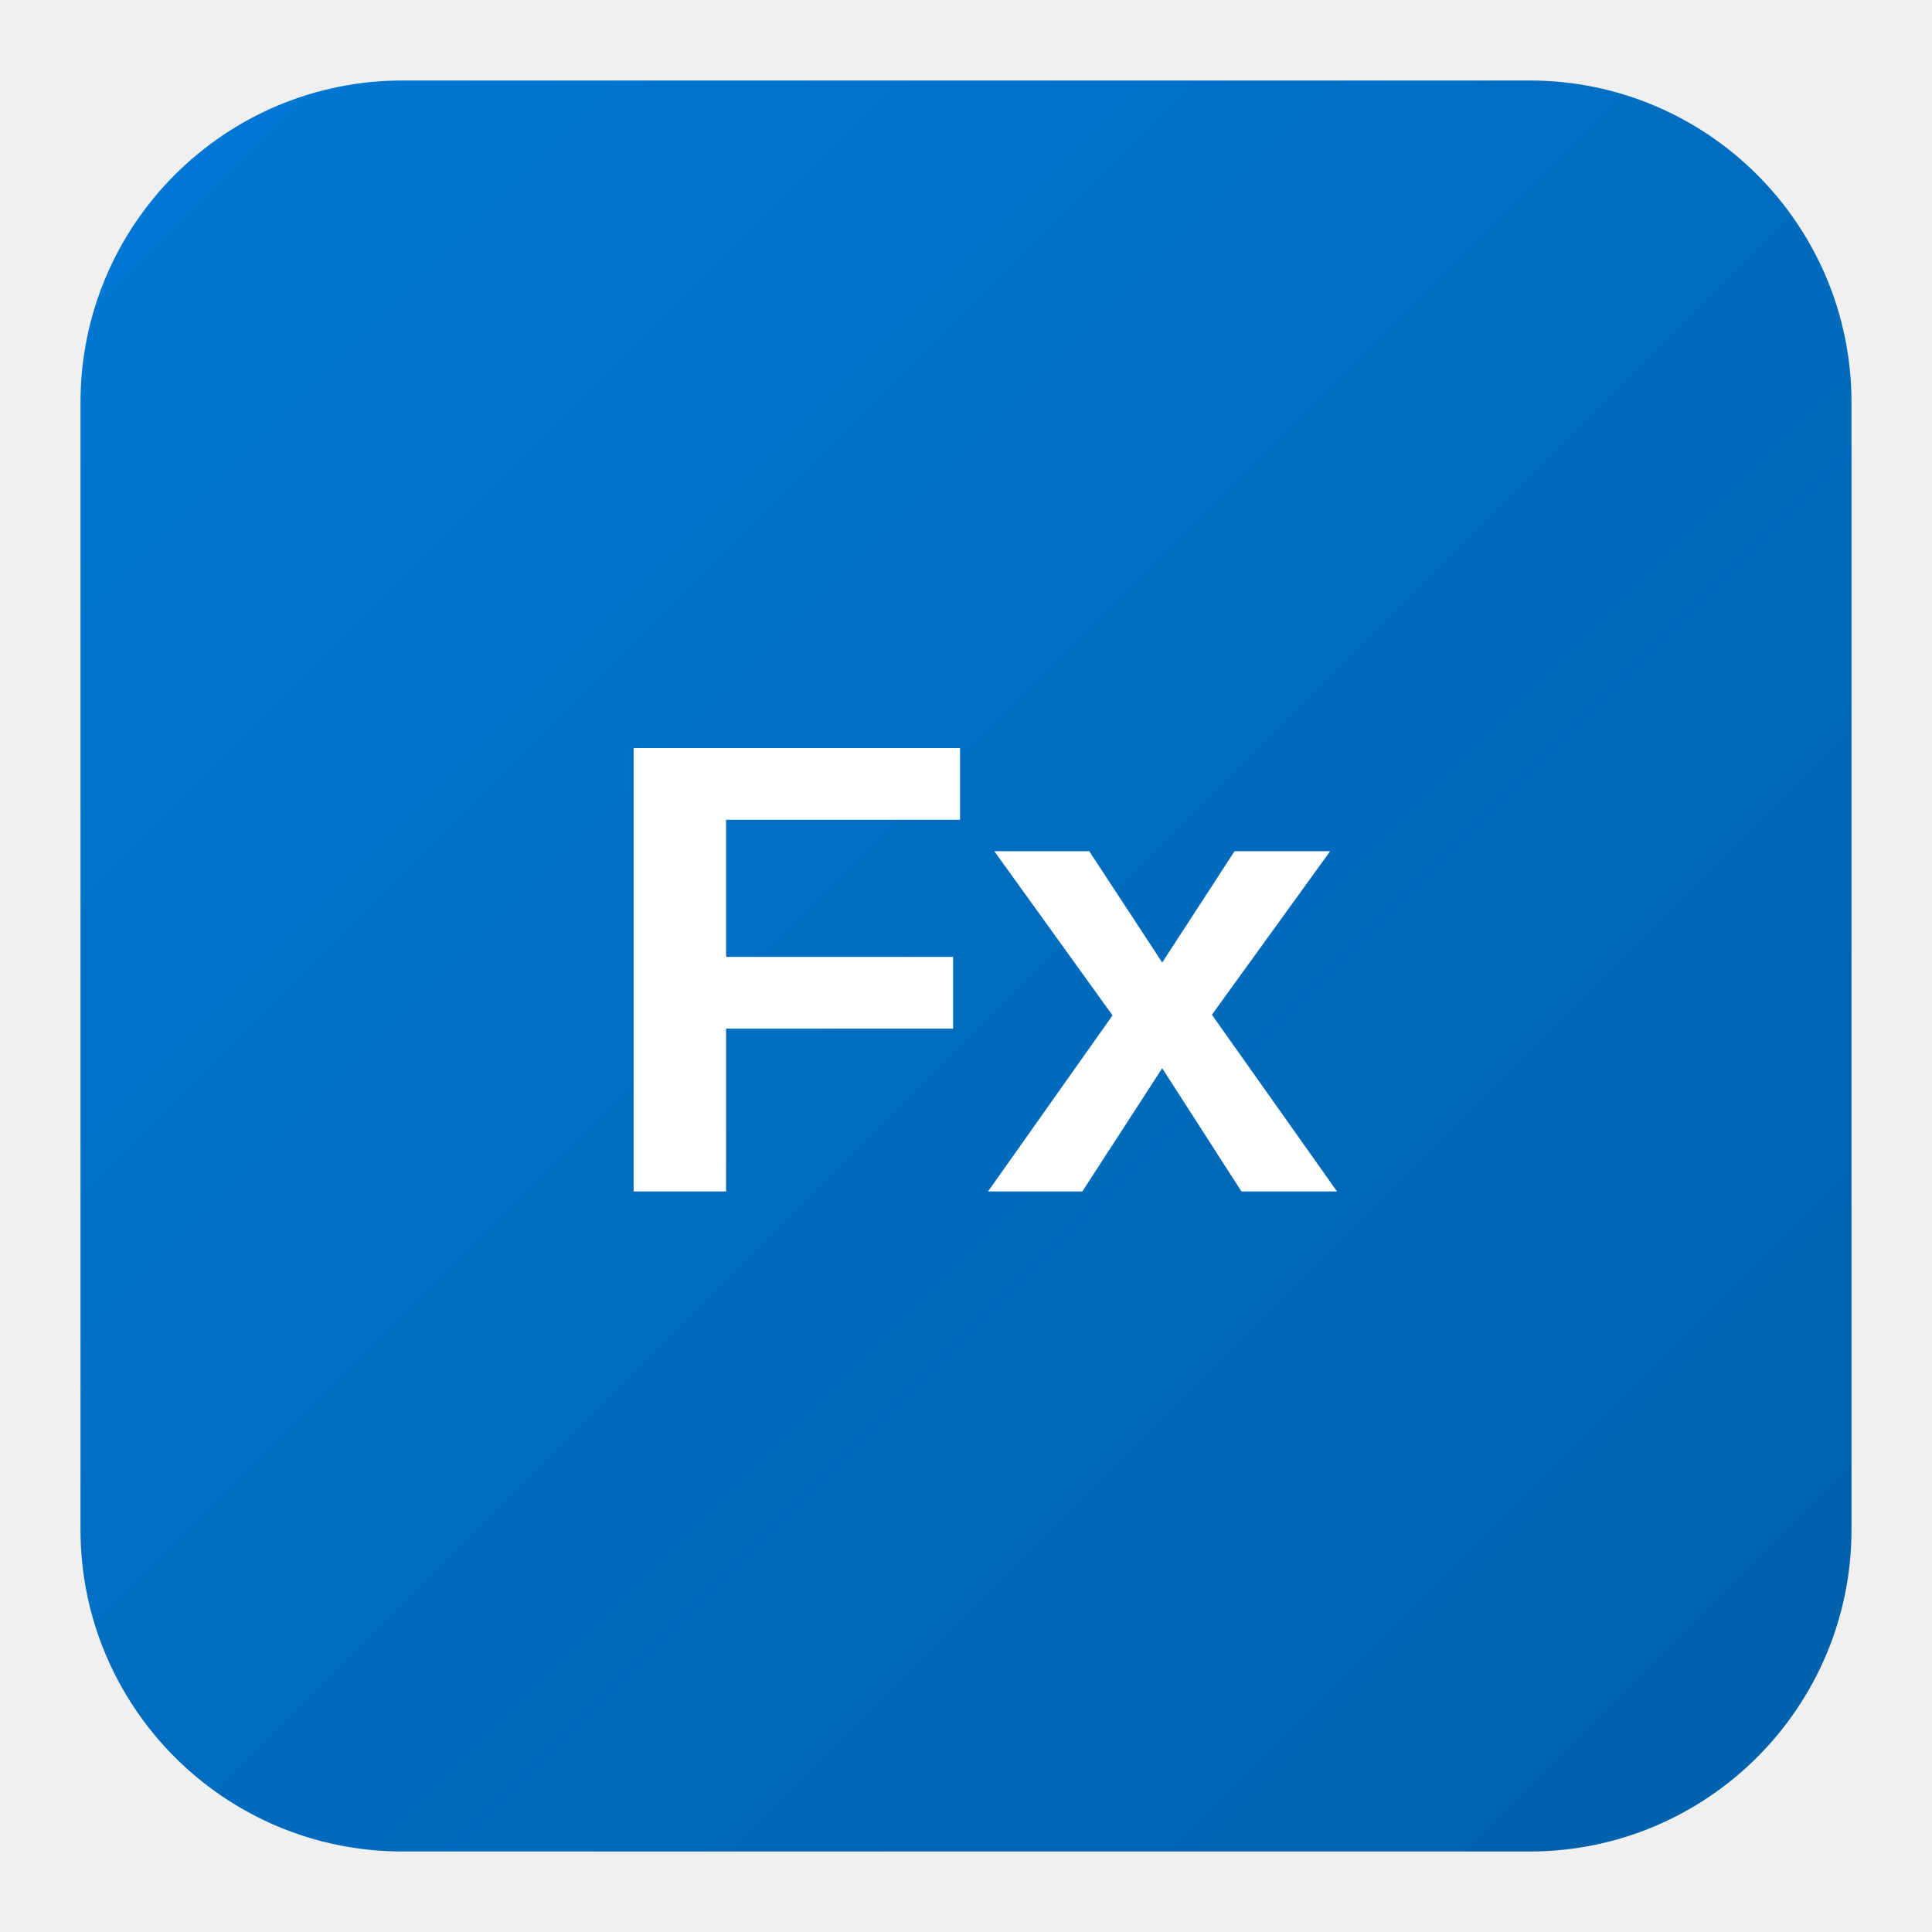
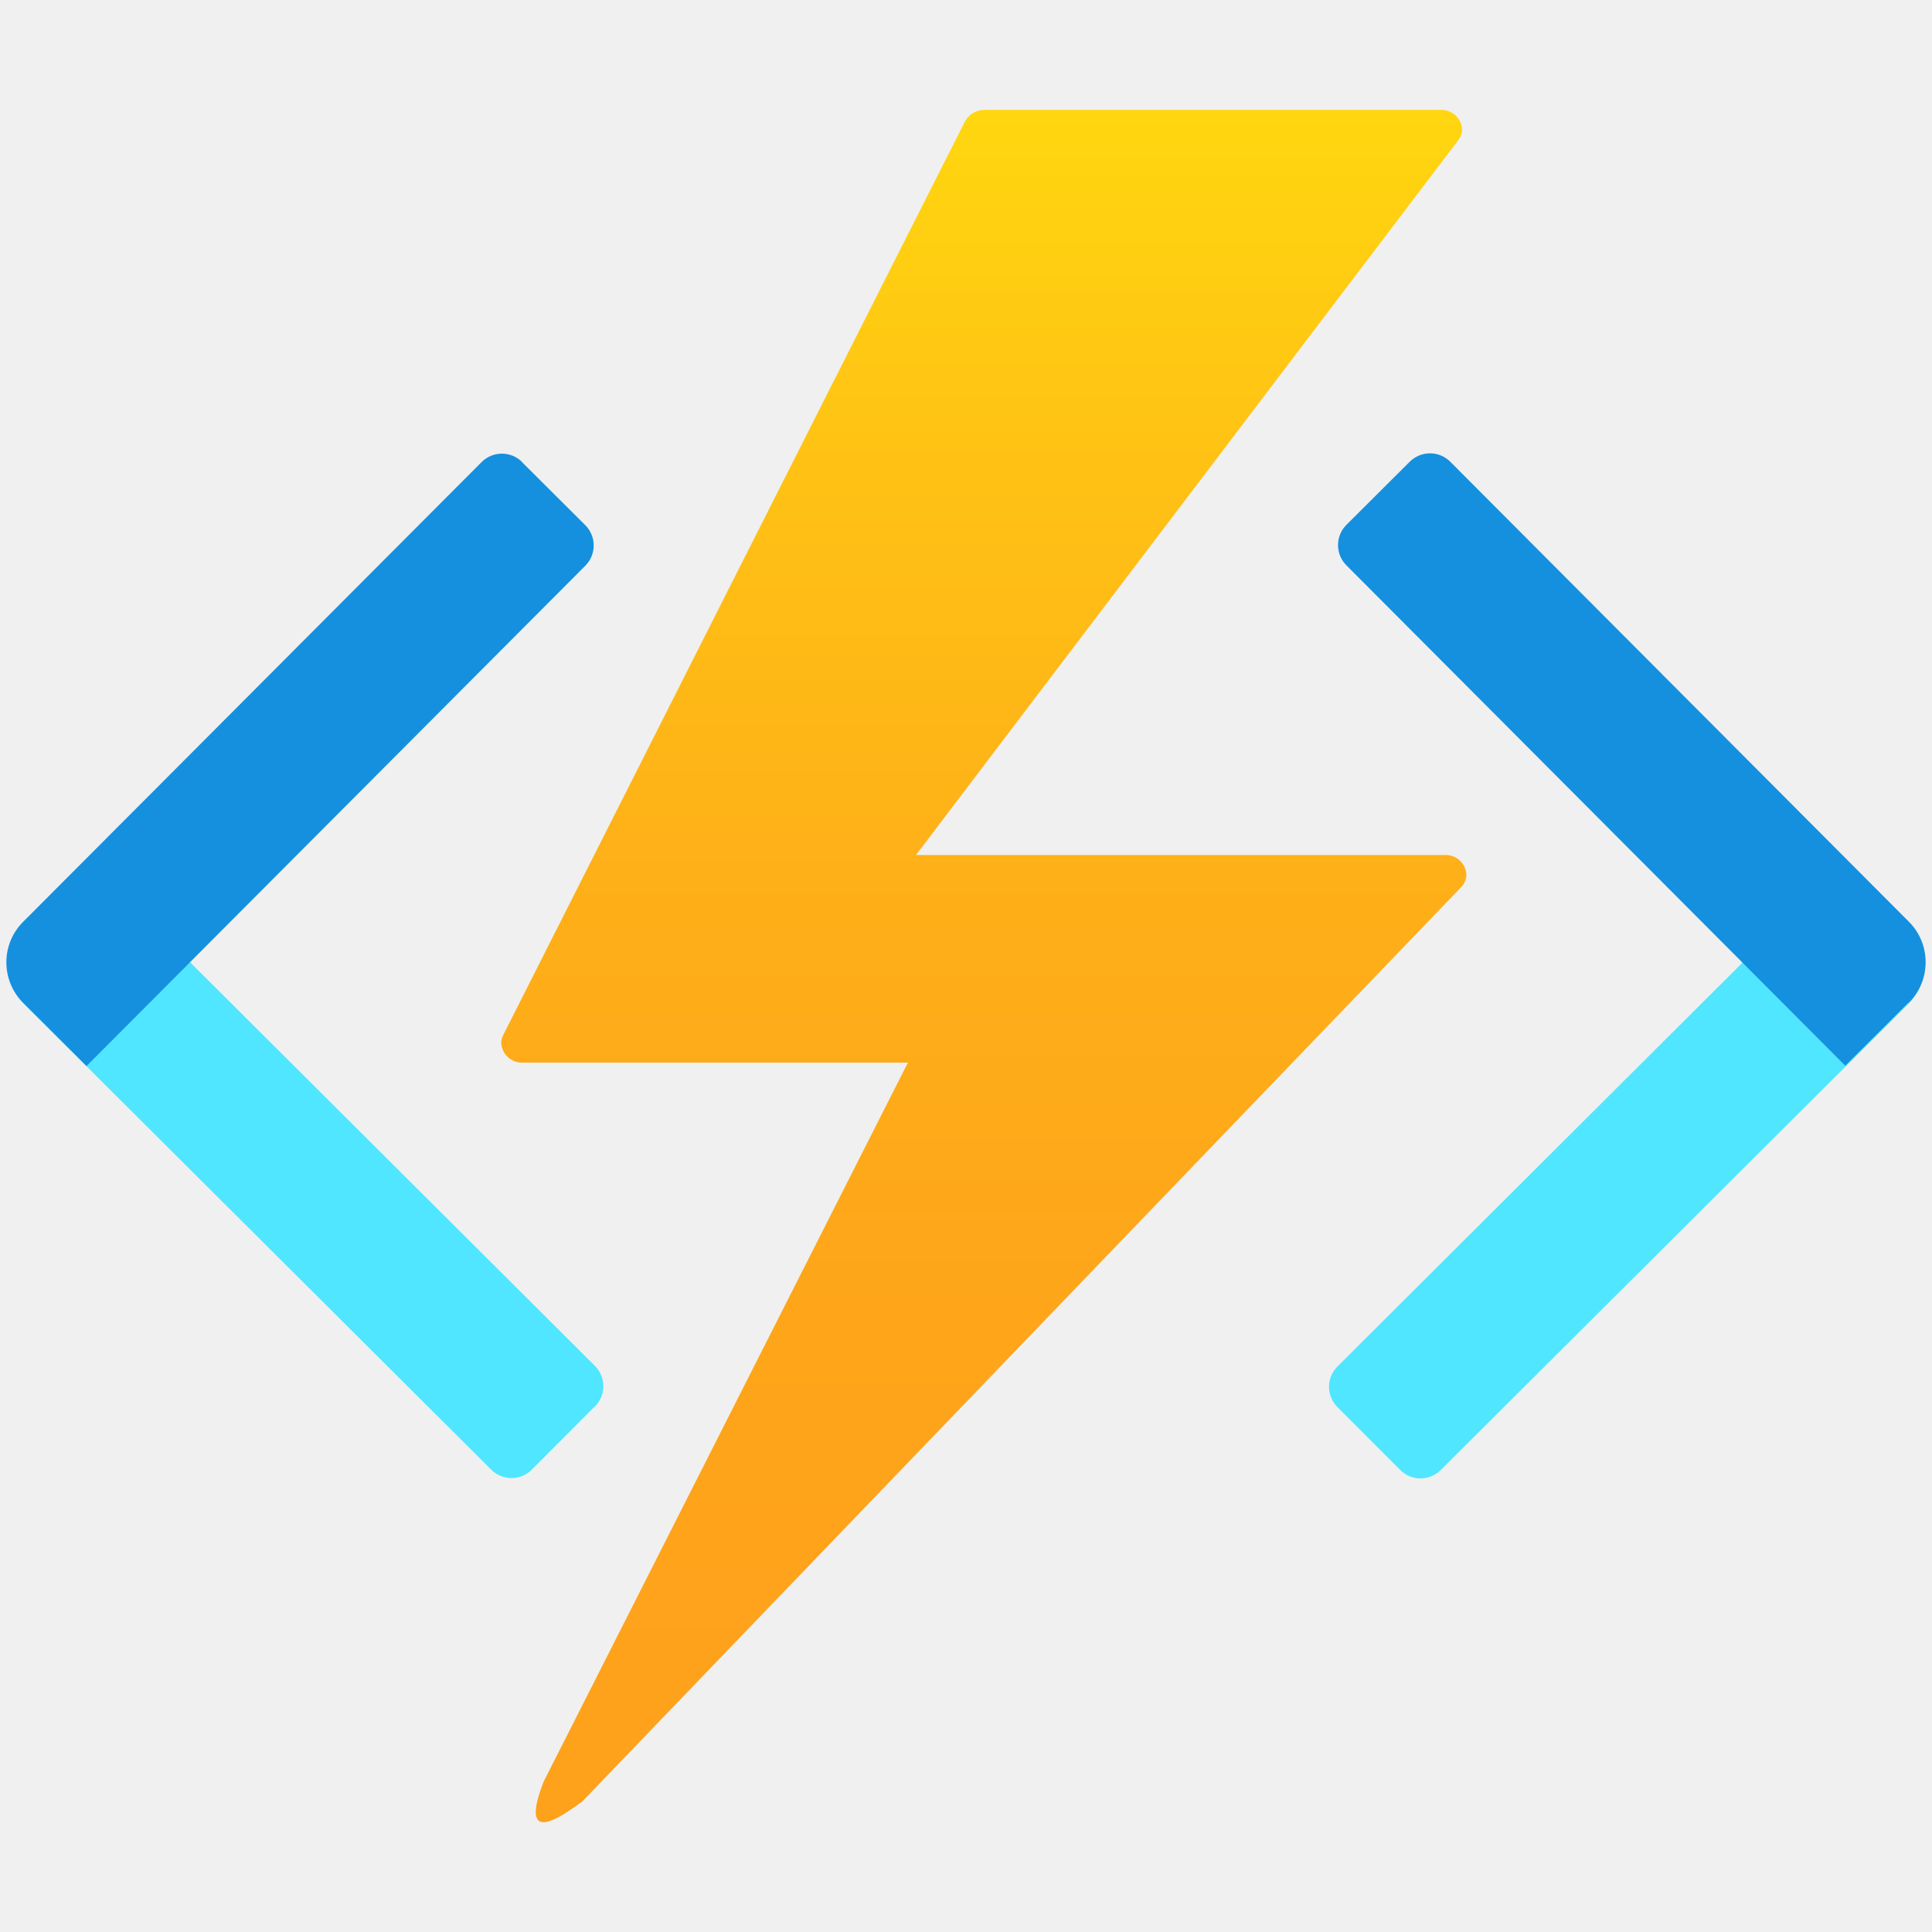
- <svg xmlns="http://www.w3.org/2000/svg" width="48" height="48" viewBox="0 0 48 48">
+ <svg xmlns="http://www.w3.org/2000/svg" viewBox="0 0 18 18">
  <defs>
-     <linearGradient id="g" x1="0" y1="0" x2="1" y2="1">
-       <stop offset="0" stop-color="#0078D4" />
-       <stop offset="1" stop-color="#0060aa" />
+     <linearGradient id="a" x1="-175.993" y1="-343.723" x2="-175.993" y2="-359.232" gradientTransform="matrix(1.156 0 0 1.029 212.573 370.548)" gradientUnits="userSpaceOnUse">
+       <stop offset="0" stop-color="#fea11b" />
+       <stop offset=".284" stop-color="#fea51a" />
+       <stop offset=".547" stop-color="#feb018" />
+       <stop offset=".8" stop-color="#ffc314" />
+       <stop offset="1" stop-color="#ffd70f" />
    </linearGradient>
  </defs>
-   <rect x="2" y="2" width="44" height="44" rx="8" fill="url(#g)" />
-   <text x="24" y="24" dy="0.35em" text-anchor="middle" font-family="Segoe UI, Arial, sans-serif" font-size="16" font-weight="700" fill="#ffffff">Fx</text>
+   <path d="M5.54 13.105l-.586.588a.267.267 0 01-.377 0L.223 9.353a.533.533 0 010-.755l.588-.59 4.732 4.718a.267.267 0 010 .378z" fill="#50e6ff" />
+   <path d="M4.863 4.305l.59.588a.267.267 0 010 .378L.806 9.932l-.59-.589a.533.533 0 01-.001-.754l4.273-4.285a.267.267 0 01.376 0z" fill="#1490df" />
+   <path d="M17.19 8.012l.588.59a.533.533 0 01-.001.754l-4.354 4.34a.267.267 0 01-.377 0l-.586-.587a.267.267 0 010-.377l4.732-4.718z" fill="#50e6ff" />
+   <path d="M17.782 9.34l-.59.589-4.648-4.662a.267.267 0 010-.377l.59-.588a.267.267 0 01.378 0l4.273 4.286a.533.533 0 010 .753z" fill="#1490df" />
+   <path d="M8.459 9.9H4.87a.193.193 0 01-.2-.181.166.166 0 01.018-.075L8.991 1.13a.206.206 0 01.186-.106h4.245a.193.193 0 01.2.181.165.165 0 01-.035.1L8.534 7.966h4.928a.193.193 0 01.2.181.176.176 0 01-.052.122l-8.189 8.519c-.077.046-.624.5-.356-.189z" fill="url(#a)" />
</svg>
